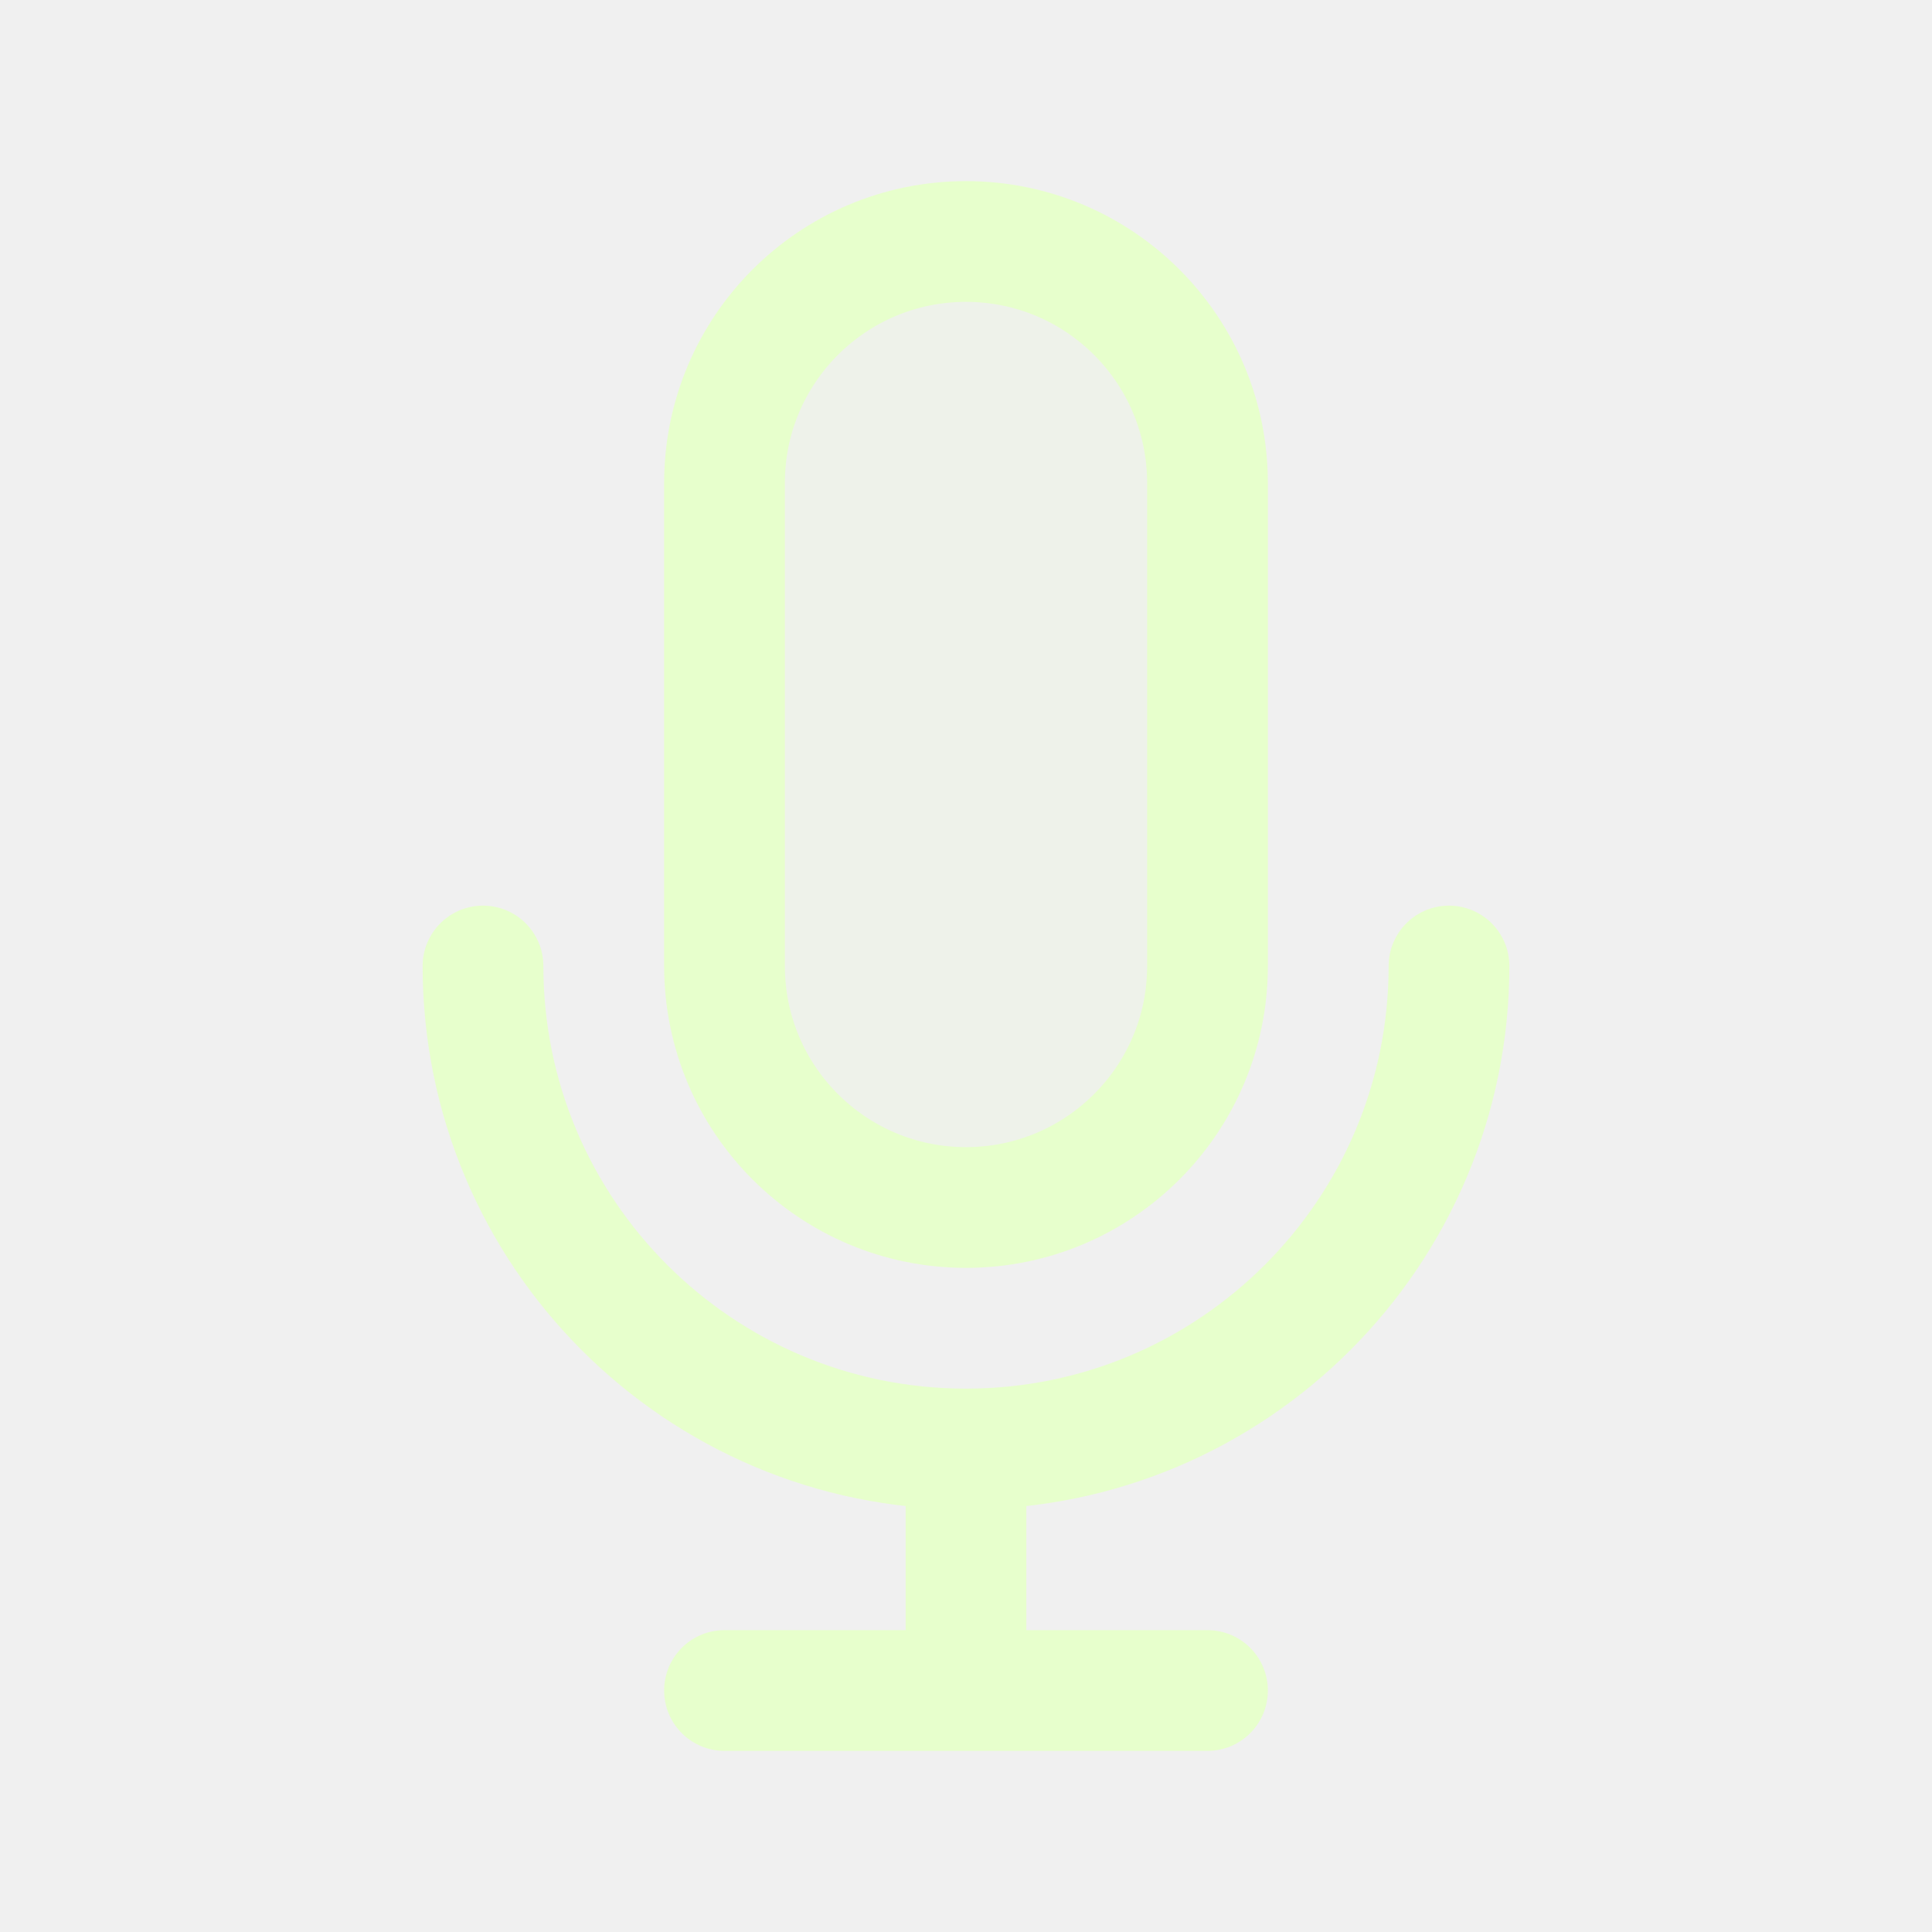
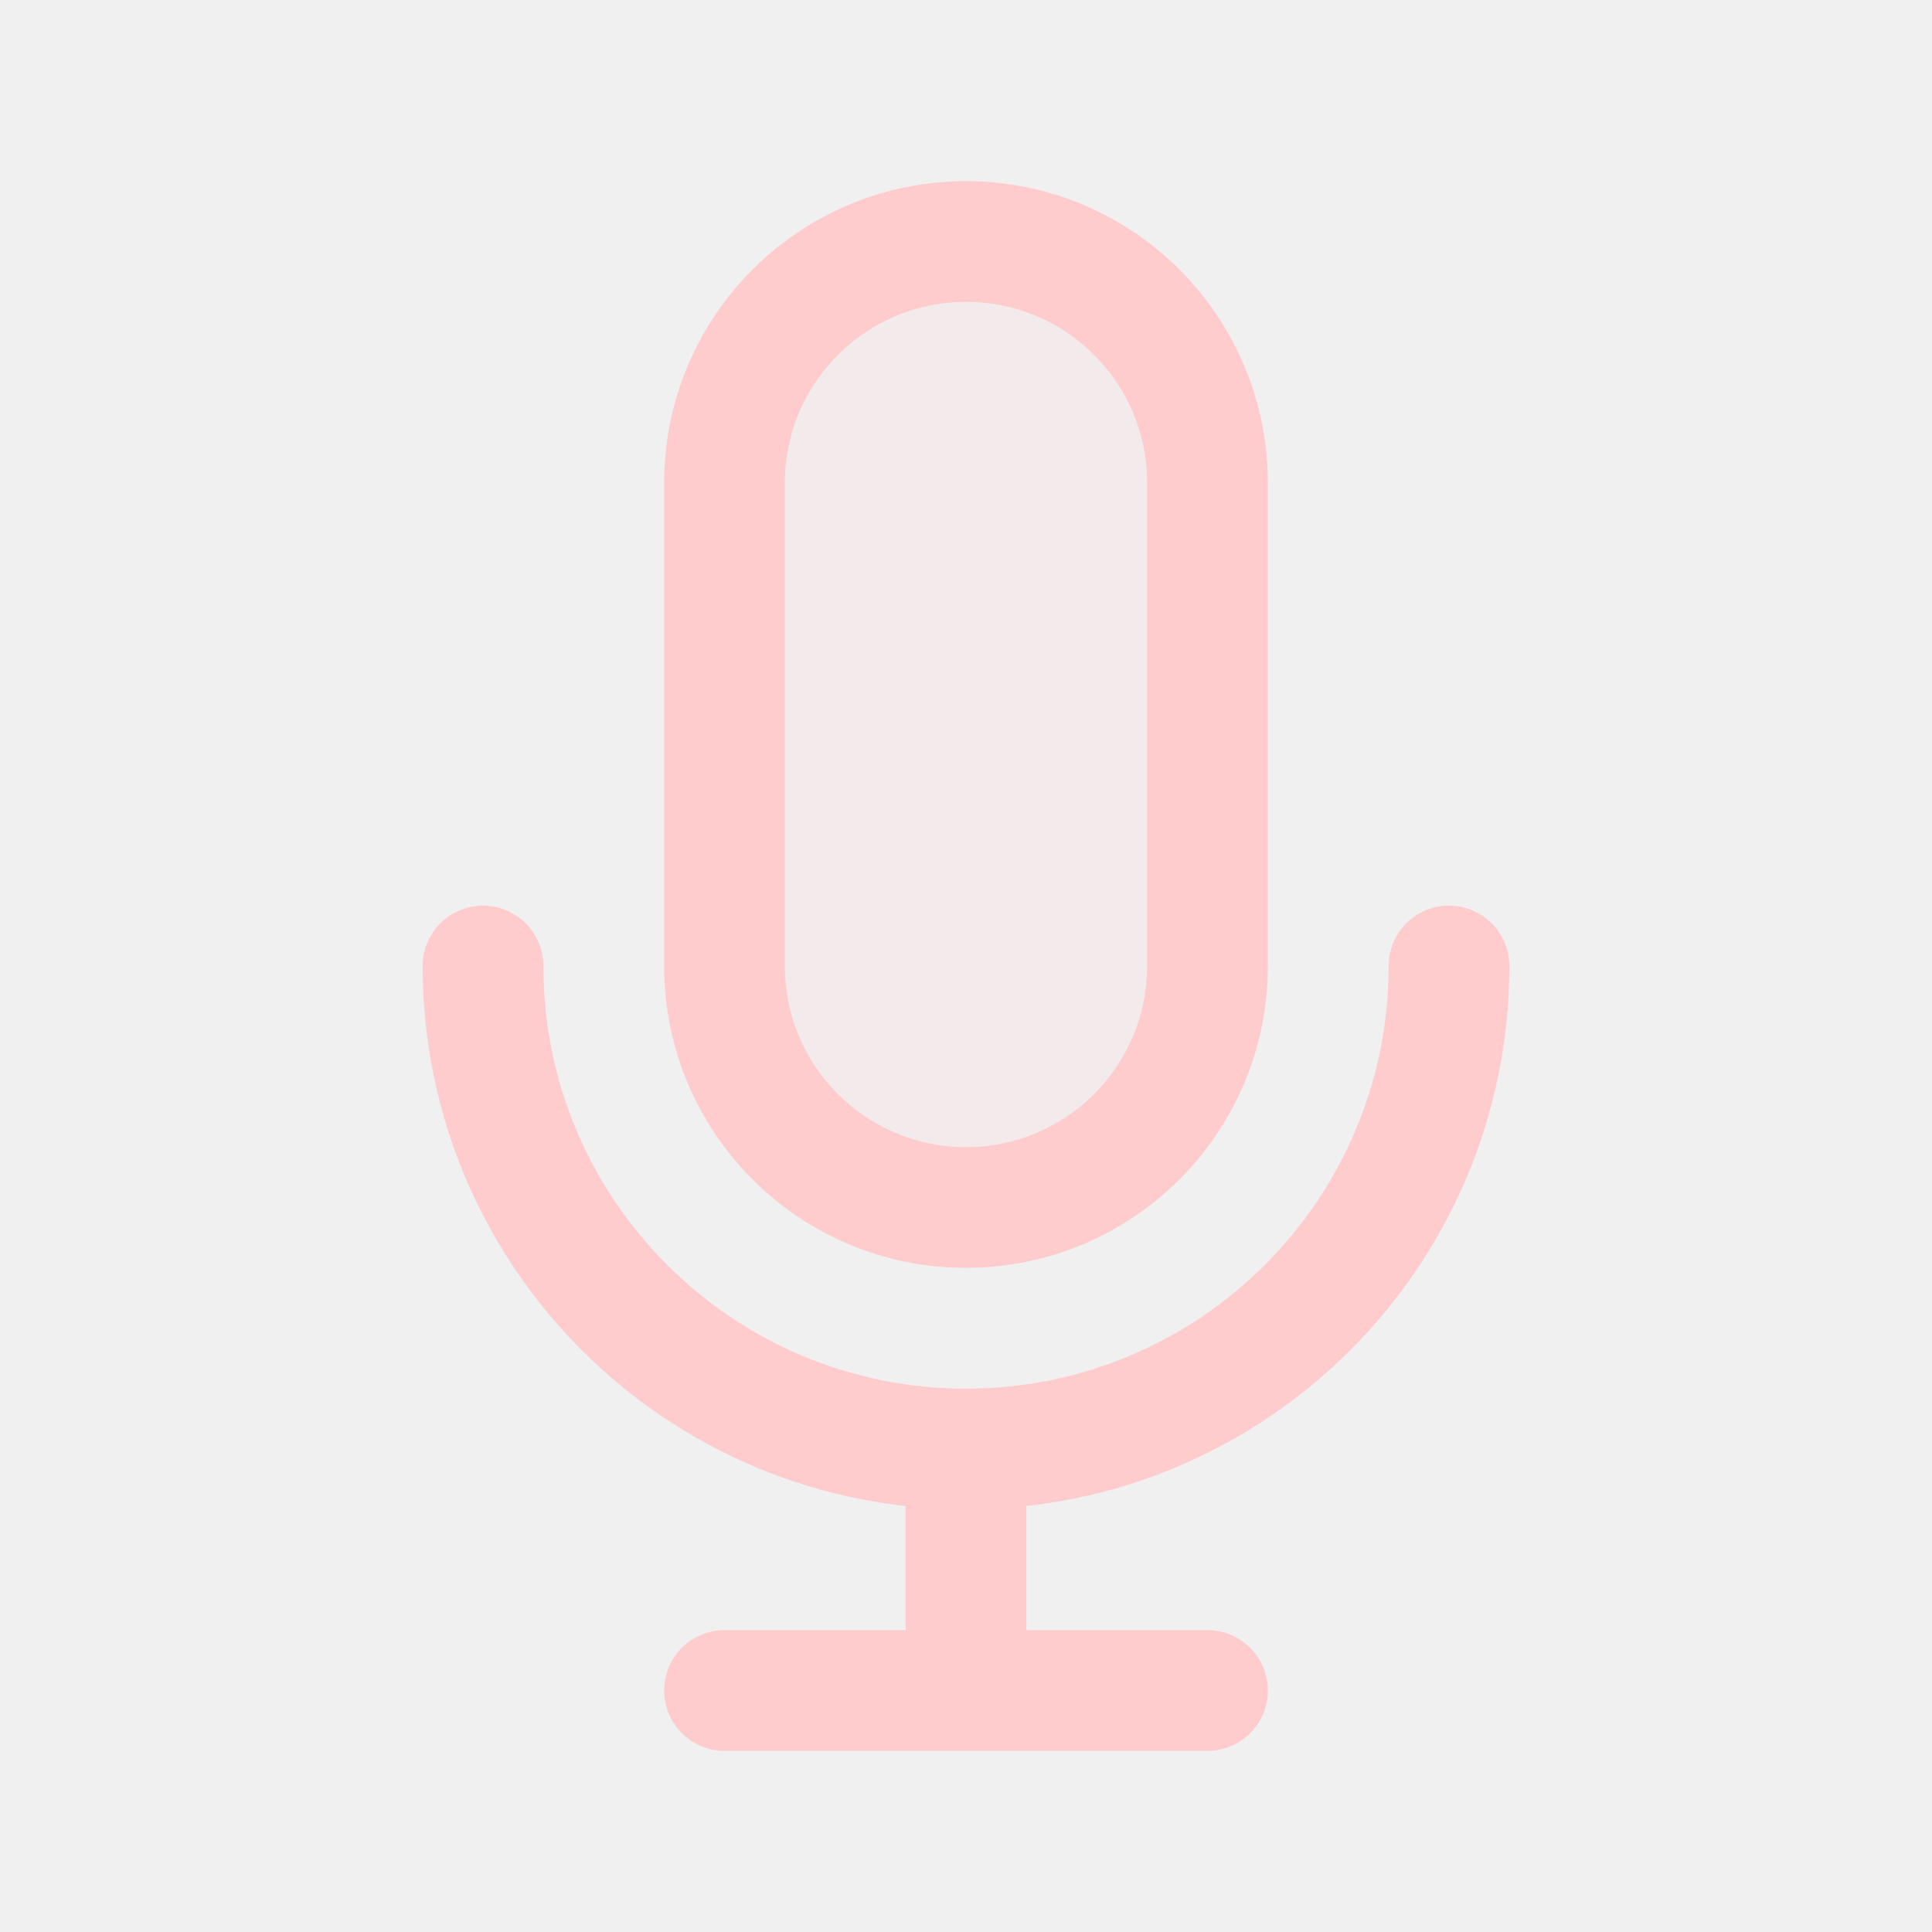
<svg width="120px" height="120px" viewBox="0 0 24 24" fill="none">
  <g id="bgCarrier" stroke-width="0" />
  <g id="tracerCarrier" stroke-linecap="round" stroke-linejoin="round" />
  <g id="iconCarrier">
-     <path opacity="0.15" d="M9 6C9 4.343 10.343 3 12 3C13.657 3 15 4.343 15 6V12C15 13.657 13.657 15 12 15C10.343 15 9 13.657 9 12V6Z" fill="#E7FFCC" style="--darkreader-inline-fill: #000000;" data-darkreader-inline-fill="" />
-     <path d="M18 12C18 15.314 15.314 18 12 18M12 18C8.686 18 6 15.314 6 12M12 18V21M12 21H15M12 21H9M15 6V12C15 13.657 13.657 15 12 15C10.343 15 9 13.657 9 12V6C9 4.343 10.343 3 12 3C13.657 3 15 4.343 15 6Z" stroke="#E7FFCC" stroke-width="1.5" stroke-linecap="round" stroke-linejoin="round" style="--darkreader-inline-stroke: #ffffff;" data-darkreader-inline-stroke="" />
+     <path opacity="0.15" d="M9 6C9 4.343 10.343 3 12 3C13.657 3 15 4.343 15 6V12C15 13.657 13.657 15 12 15C10.343 15 9 13.657 9 12V6Z" fill="#FFCCCE" style="--darkreader-inline-fill: #000000;" data-darkreader-inline-fill="" />
+     <path d="M18 12C18 15.314 15.314 18 12 18M12 18C8.686 18 6 15.314 6 12M12 18V21M12 21H15M12 21H9M15 6V12C15 13.657 13.657 15 12 15C10.343 15 9 13.657 9 12V6C9 4.343 10.343 3 12 3C13.657 3 15 4.343 15 6Z" stroke="#FFCCCE" stroke-width="1.5" stroke-linecap="round" stroke-linejoin="round" style="--darkreader-inline-stroke: #ffffff;" data-darkreader-inline-stroke="" />
  </g>
</svg>
